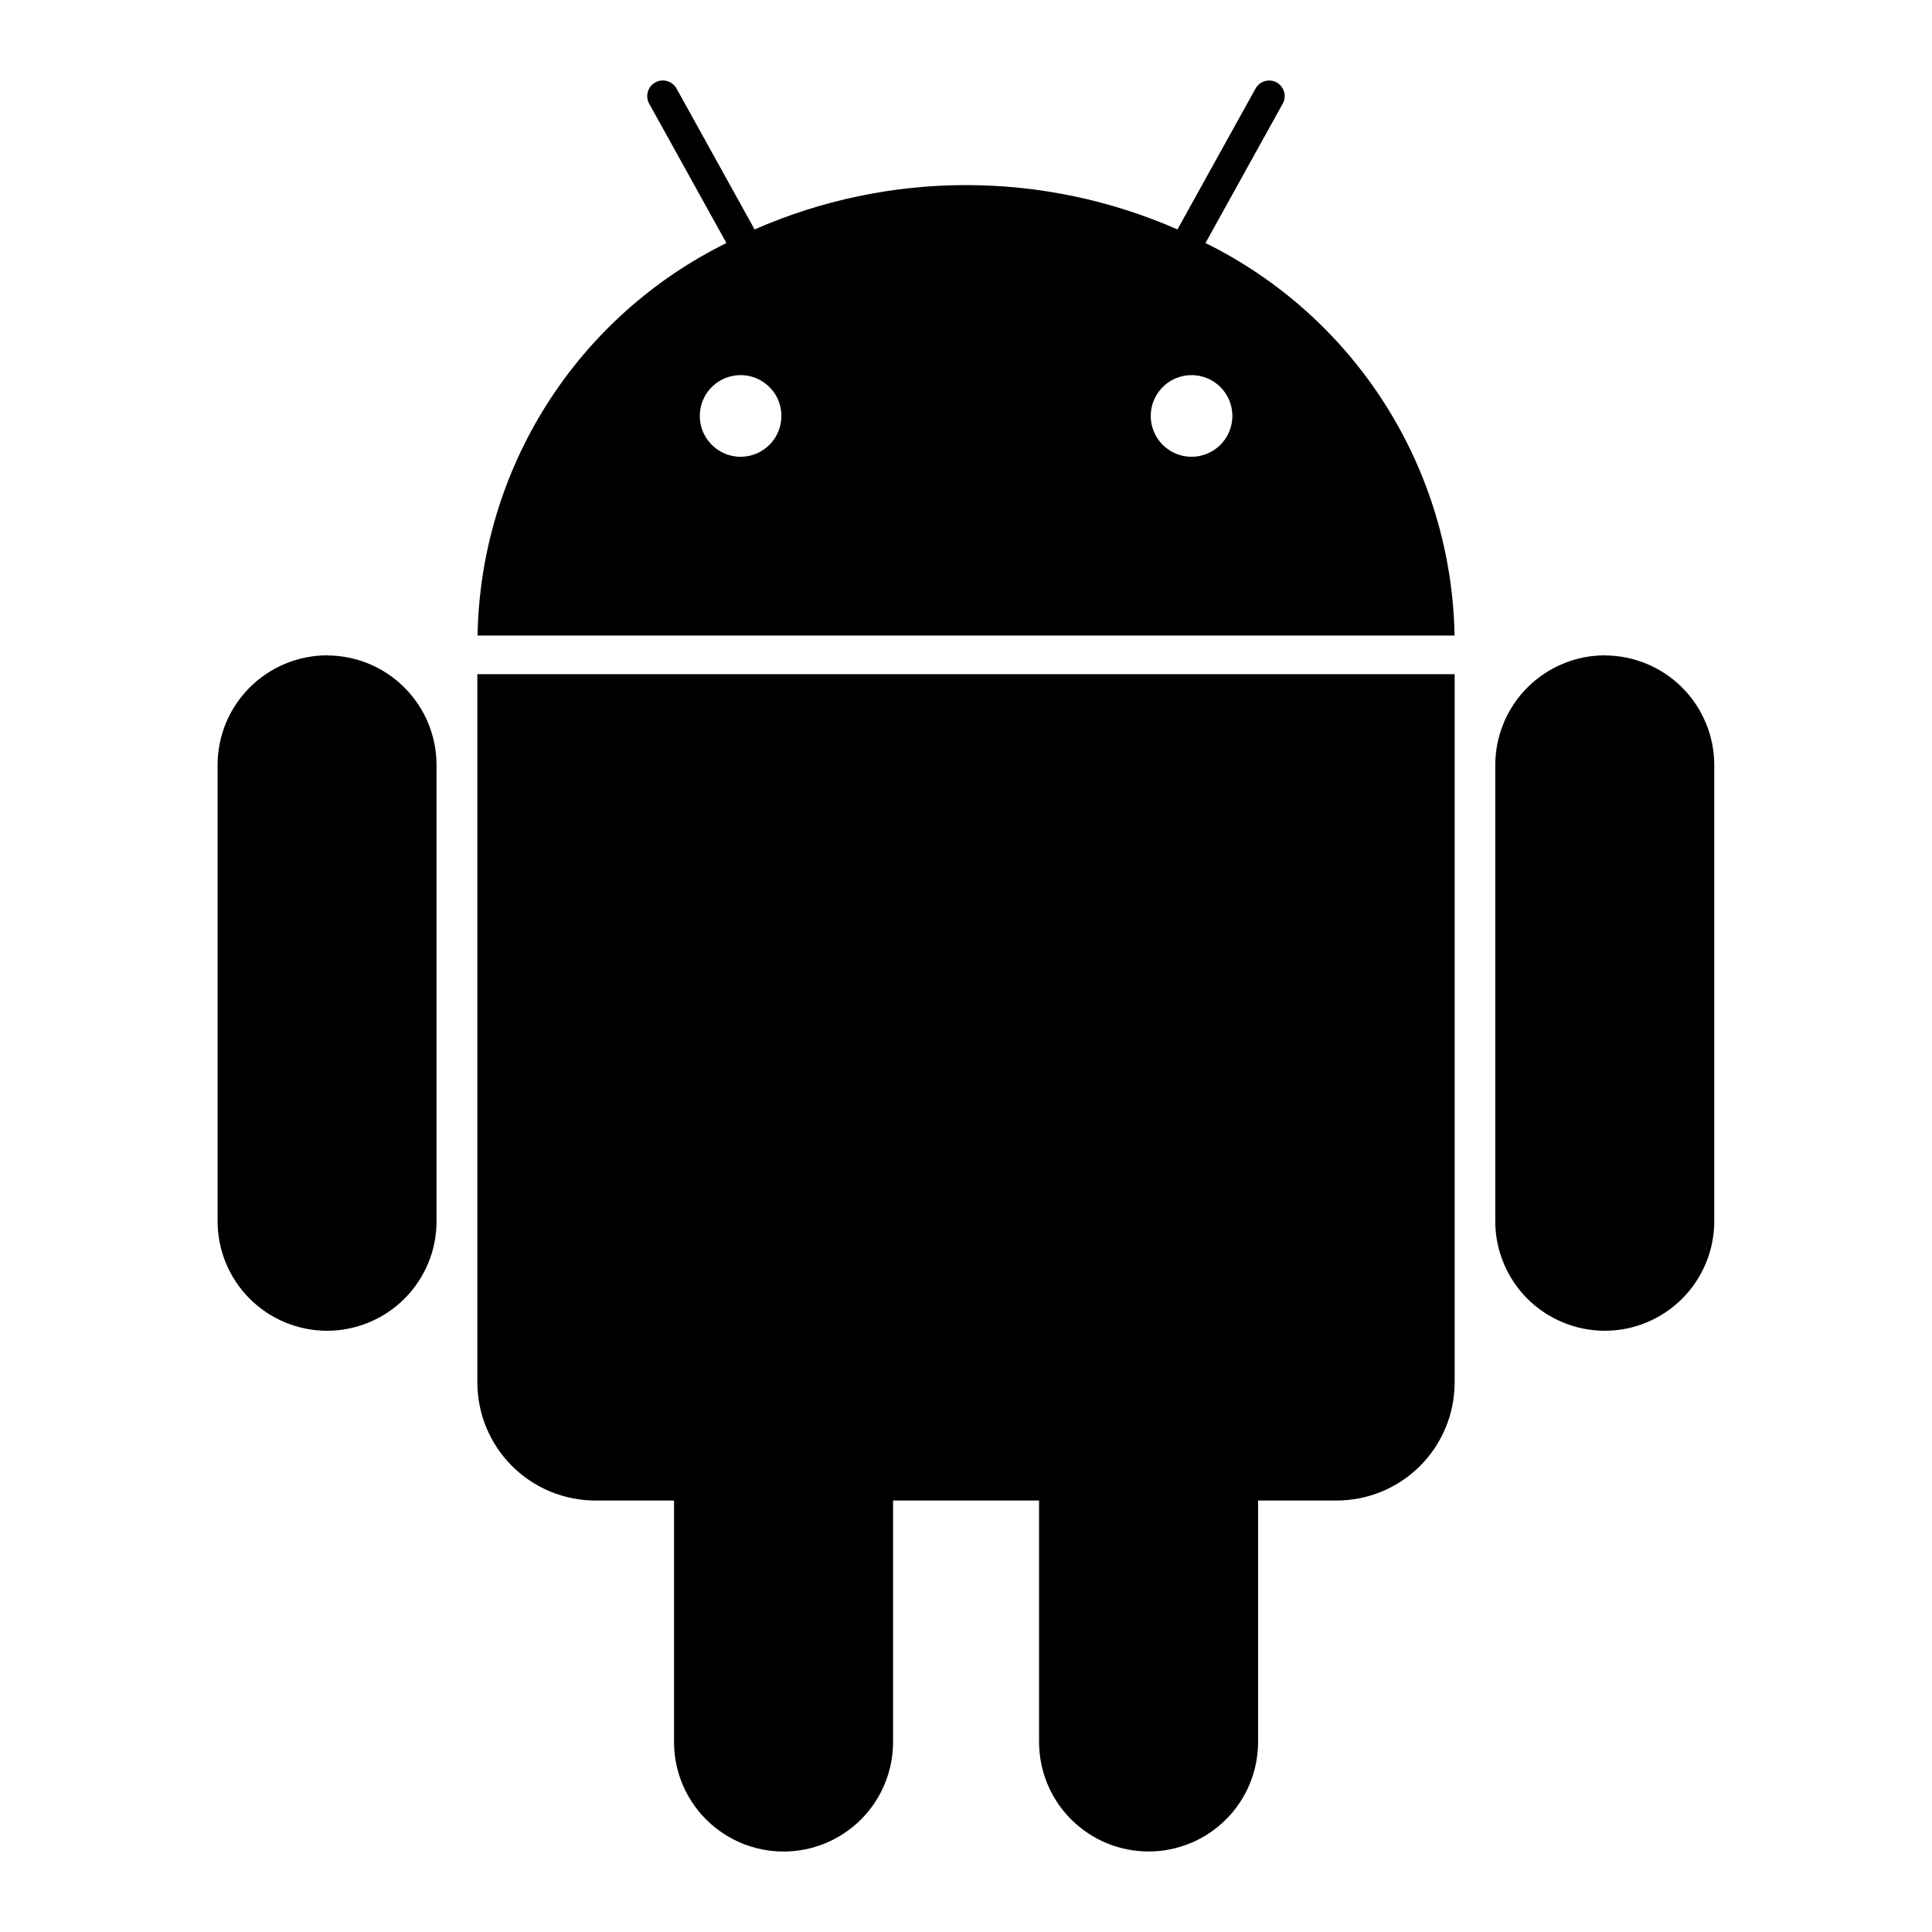
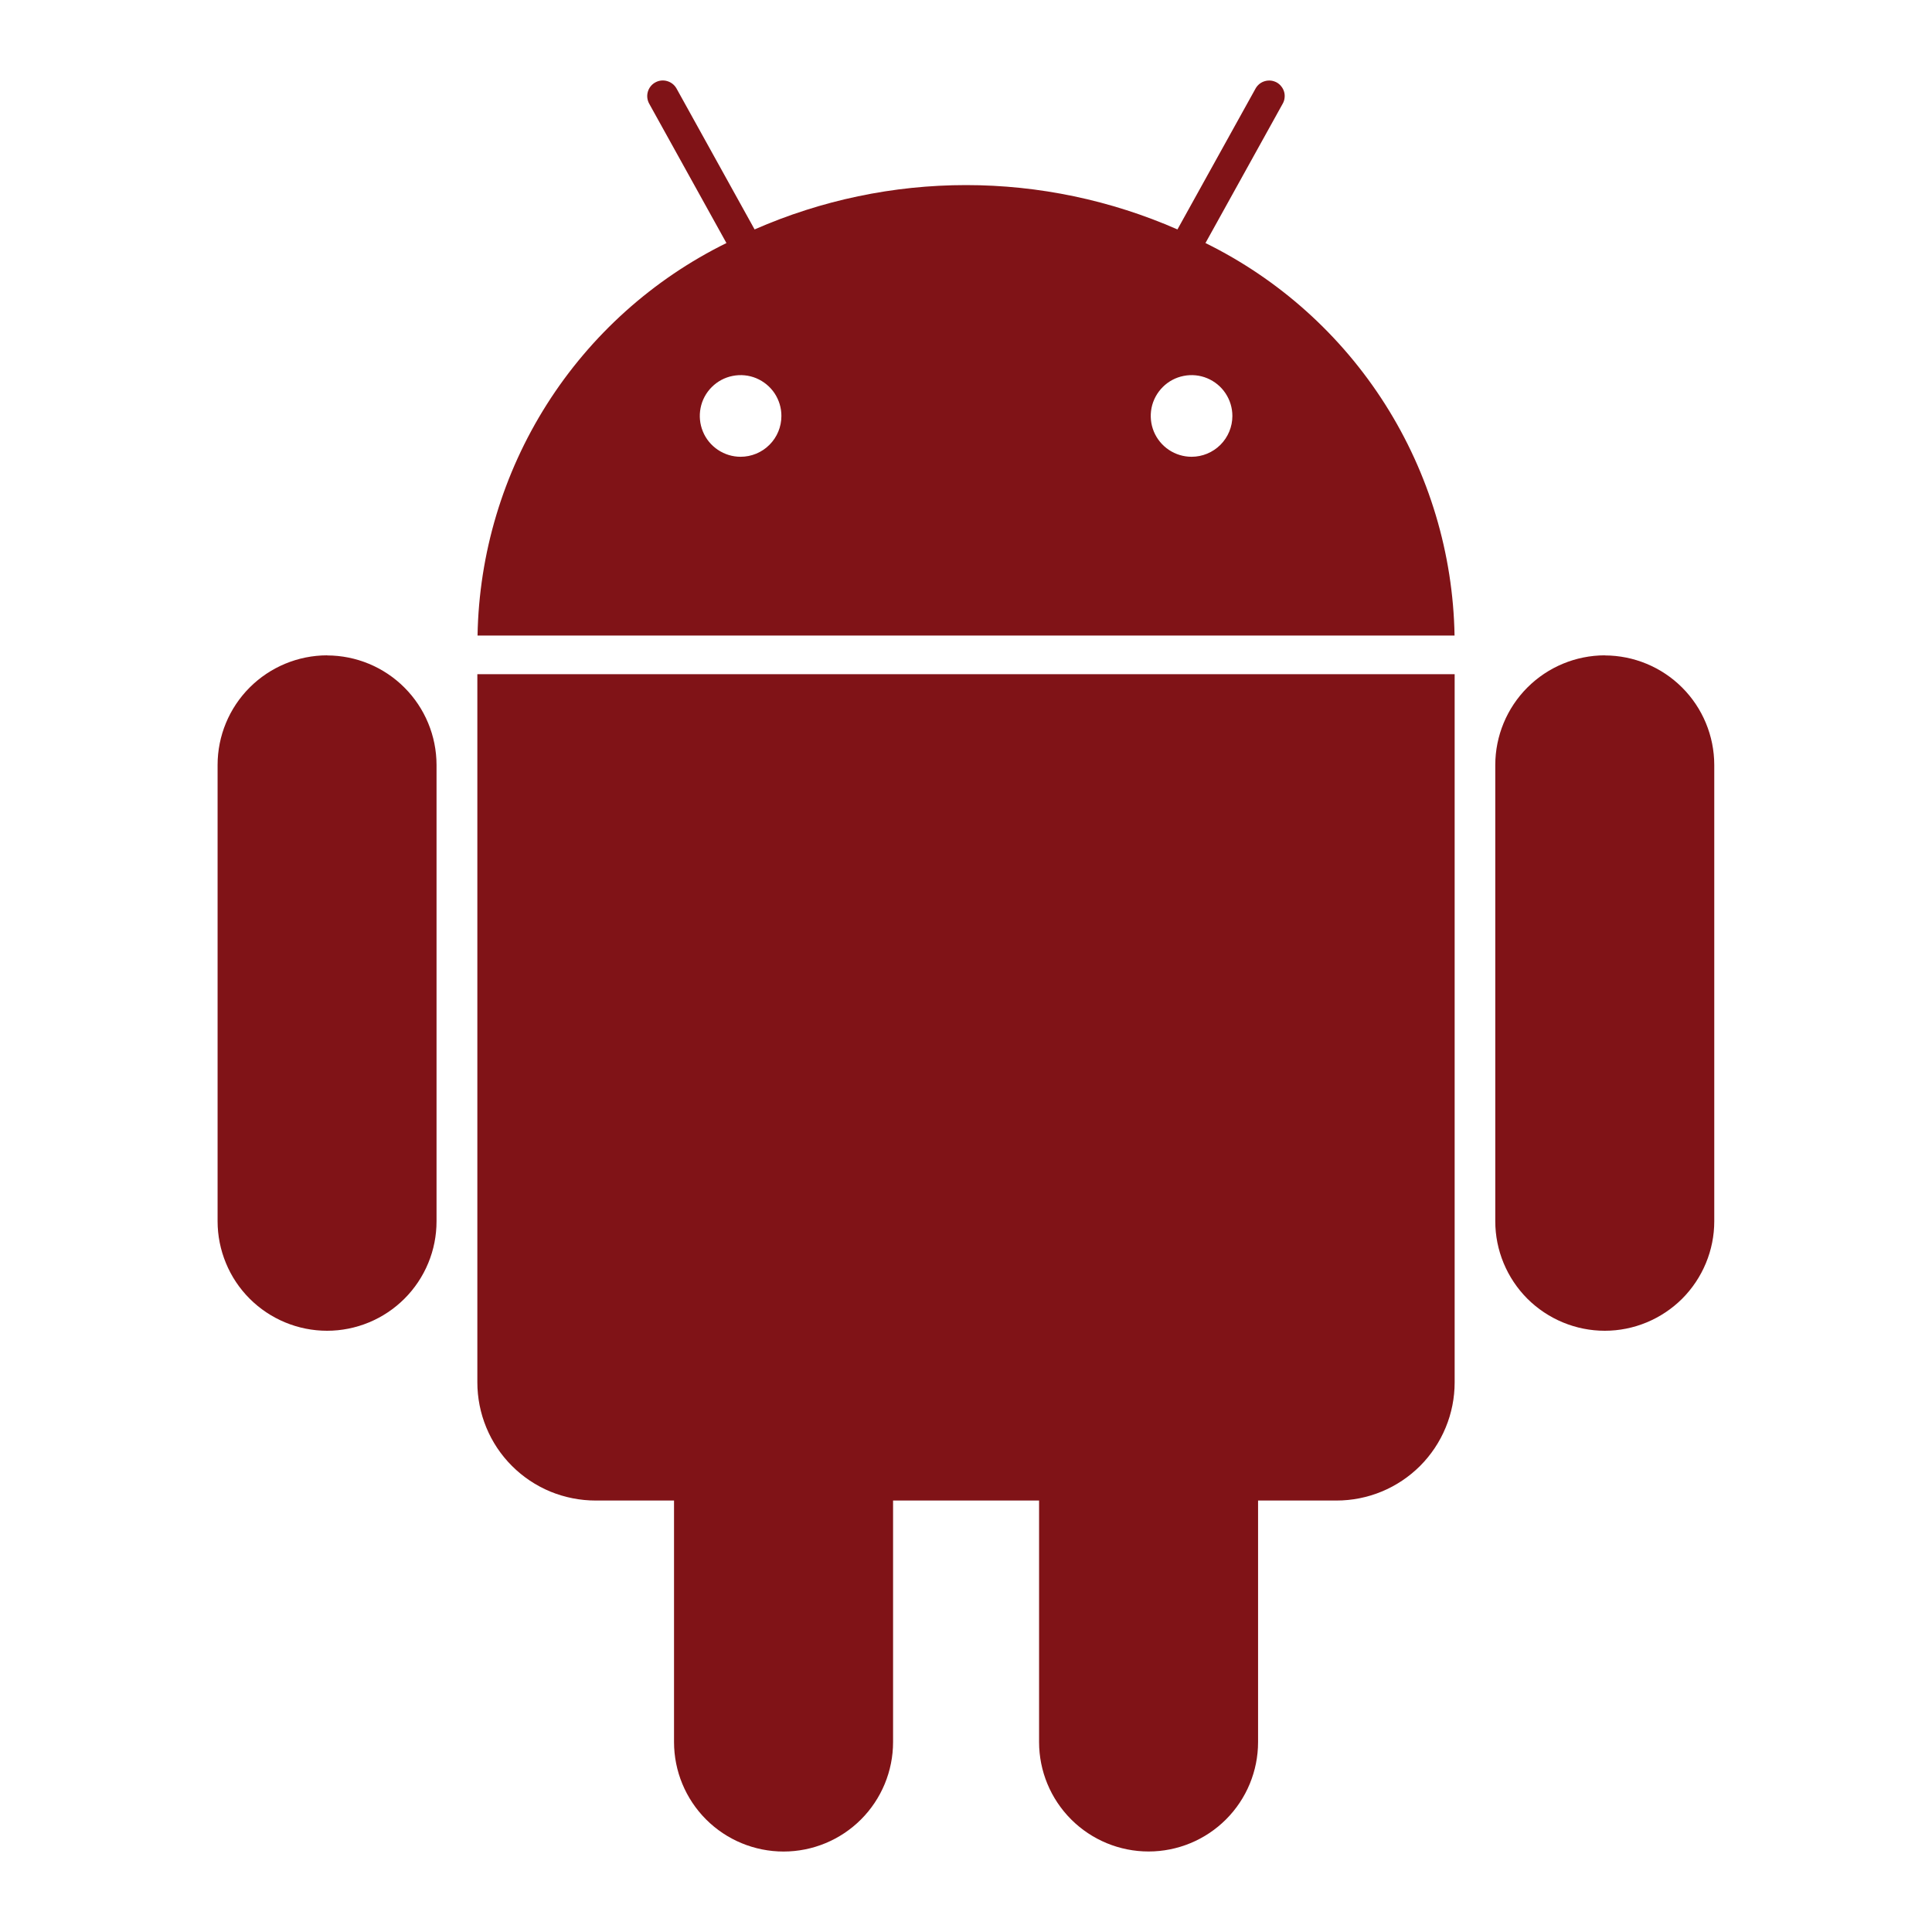
<svg xmlns="http://www.w3.org/2000/svg" width="40" height="40" viewBox="0 0 40 40" fill="none">
-   <path d="M24.958 5.032L26.558 2.145C26.579 2.108 26.592 2.067 26.596 2.025C26.601 1.983 26.598 1.941 26.586 1.9C26.574 1.86 26.555 1.822 26.528 1.789C26.502 1.755 26.47 1.728 26.433 1.707C26.395 1.687 26.355 1.674 26.313 1.669C26.271 1.665 26.228 1.668 26.188 1.68C26.147 1.691 26.109 1.711 26.076 1.737C26.043 1.764 26.015 1.796 25.995 1.833L24.378 4.75C22.998 4.145 21.508 3.832 20.001 3.832C18.494 3.832 17.003 4.145 15.623 4.75L14.007 1.833C13.965 1.758 13.896 1.703 13.813 1.679C13.731 1.655 13.643 1.664 13.568 1.706C13.492 1.747 13.437 1.817 13.413 1.899C13.389 1.981 13.399 2.07 13.44 2.145L15.04 5.032C13.518 5.782 12.231 6.938 11.322 8.371C10.413 9.805 9.917 11.461 9.887 13.158H30.115C30.085 11.461 29.587 9.804 28.678 8.371C27.768 6.937 26.481 5.782 24.958 5.032ZM15.333 9.457C15.166 9.457 15.003 9.407 14.864 9.314C14.725 9.221 14.616 9.089 14.553 8.935C14.489 8.78 14.472 8.61 14.505 8.446C14.537 8.282 14.618 8.132 14.736 8.014C14.855 7.895 15.005 7.815 15.169 7.783C15.334 7.75 15.504 7.767 15.658 7.831C15.812 7.896 15.944 8.004 16.037 8.143C16.129 8.283 16.179 8.446 16.178 8.613C16.178 8.837 16.089 9.052 15.93 9.21C15.772 9.368 15.557 9.457 15.333 9.457ZM24.67 9.457C24.503 9.457 24.339 9.407 24.2 9.314C24.061 9.221 23.953 9.089 23.889 8.935C23.825 8.78 23.809 8.61 23.841 8.446C23.874 8.282 23.955 8.132 24.073 8.014C24.191 7.895 24.342 7.815 24.506 7.783C24.67 7.75 24.84 7.767 24.994 7.831C25.149 7.896 25.281 8.004 25.373 8.143C25.466 8.283 25.515 8.446 25.515 8.613C25.515 8.837 25.425 9.052 25.267 9.21C25.108 9.368 24.894 9.457 24.67 9.457ZM9.883 28.618C9.883 28.94 9.946 29.259 10.069 29.556C10.192 29.854 10.372 30.124 10.6 30.351C10.828 30.579 11.098 30.759 11.395 30.882C11.693 31.004 12.012 31.067 12.333 31.067H13.955V36.067C13.955 36.668 14.194 37.245 14.619 37.67C15.044 38.095 15.621 38.334 16.223 38.334C16.824 38.334 17.401 38.095 17.826 37.67C18.251 37.245 18.49 36.668 18.49 36.067V31.067H21.513V36.067C21.513 36.668 21.752 37.244 22.177 37.669C22.602 38.094 23.179 38.333 23.78 38.333C24.381 38.333 24.958 38.094 25.383 37.669C25.808 37.244 26.047 36.668 26.047 36.067V31.067H27.67C27.991 31.067 28.31 31.004 28.607 30.881C28.904 30.758 29.173 30.578 29.401 30.351C29.628 30.123 29.808 29.854 29.931 29.556C30.054 29.26 30.117 28.941 30.117 28.62V13.958H9.883V28.618ZM6.772 13.568C6.17 13.569 5.594 13.809 5.169 14.234C4.744 14.659 4.505 15.236 4.505 15.837V25.285C4.505 25.583 4.564 25.877 4.678 26.152C4.791 26.427 4.958 26.677 5.169 26.888C5.379 27.098 5.629 27.265 5.904 27.379C6.179 27.493 6.474 27.552 6.772 27.552C7.069 27.552 7.364 27.493 7.639 27.379C7.914 27.265 8.164 27.098 8.374 26.888C8.585 26.677 8.752 26.427 8.866 26.152C8.98 25.877 9.038 25.583 9.038 25.285V15.837C9.037 15.236 8.798 14.66 8.373 14.235C7.949 13.81 7.373 13.571 6.772 13.57V13.568ZM33.225 13.568C32.624 13.569 32.048 13.809 31.623 14.234C31.198 14.659 30.959 15.236 30.958 15.837V25.285C30.958 25.583 31.017 25.877 31.131 26.152C31.245 26.427 31.412 26.677 31.622 26.888C31.833 27.098 32.083 27.265 32.358 27.379C32.633 27.493 32.927 27.552 33.225 27.552C33.523 27.552 33.817 27.493 34.092 27.379C34.367 27.265 34.617 27.098 34.828 26.888C35.038 26.677 35.205 26.427 35.319 26.152C35.433 25.877 35.492 25.583 35.492 25.285V15.837C35.491 15.236 35.252 14.66 34.827 14.235C34.402 13.81 33.826 13.571 33.225 13.57V13.568Z" fill="black" />
+   <path d="M24.958 5.032L26.558 2.145C26.579 2.108 26.592 2.067 26.596 2.025C26.601 1.983 26.598 1.941 26.586 1.9C26.574 1.86 26.555 1.822 26.528 1.789C26.502 1.755 26.47 1.728 26.433 1.707C26.395 1.687 26.355 1.674 26.313 1.669C26.271 1.665 26.228 1.668 26.188 1.68C26.147 1.691 26.109 1.711 26.076 1.737C26.043 1.764 26.015 1.796 25.995 1.833L24.378 4.75C22.998 4.145 21.508 3.832 20.001 3.832C18.494 3.832 17.003 4.145 15.623 4.75L14.007 1.833C13.965 1.758 13.896 1.703 13.813 1.679C13.731 1.655 13.643 1.664 13.568 1.706C13.492 1.747 13.437 1.817 13.413 1.899C13.389 1.981 13.399 2.07 13.44 2.145L15.04 5.032C13.518 5.782 12.231 6.938 11.322 8.371C10.413 9.805 9.917 11.461 9.887 13.158H30.115C30.085 11.461 29.587 9.804 28.678 8.371C27.768 6.937 26.481 5.782 24.958 5.032ZM15.333 9.457C15.166 9.457 15.003 9.407 14.864 9.314C14.725 9.221 14.616 9.089 14.553 8.935C14.489 8.78 14.472 8.61 14.505 8.446C14.537 8.282 14.618 8.132 14.736 8.014C14.855 7.895 15.005 7.815 15.169 7.783C15.334 7.75 15.504 7.767 15.658 7.831C15.812 7.896 15.944 8.004 16.037 8.143C16.129 8.283 16.179 8.446 16.178 8.613C16.178 8.837 16.089 9.052 15.93 9.21C15.772 9.368 15.557 9.457 15.333 9.457ZM24.67 9.457C24.503 9.457 24.339 9.407 24.2 9.314C24.061 9.221 23.953 9.089 23.889 8.935C23.825 8.78 23.809 8.61 23.841 8.446C23.874 8.282 23.955 8.132 24.073 8.014C24.191 7.895 24.342 7.815 24.506 7.783C24.67 7.75 24.84 7.767 24.994 7.831C25.149 7.896 25.281 8.004 25.373 8.143C25.466 8.283 25.515 8.446 25.515 8.613C25.515 8.837 25.425 9.052 25.267 9.21C25.108 9.368 24.894 9.457 24.67 9.457ZM9.883 28.618C9.883 28.94 9.946 29.259 10.069 29.556C10.192 29.854 10.372 30.124 10.6 30.351C10.828 30.579 11.098 30.759 11.395 30.882C11.693 31.004 12.012 31.067 12.333 31.067H13.955V36.067C13.955 36.668 14.194 37.245 14.619 37.67C15.044 38.095 15.621 38.334 16.223 38.334C16.824 38.334 17.401 38.095 17.826 37.67C18.251 37.245 18.49 36.668 18.49 36.067V31.067H21.513V36.067C21.513 36.668 21.752 37.244 22.177 37.669C22.602 38.094 23.179 38.333 23.78 38.333C24.381 38.333 24.958 38.094 25.383 37.669C25.808 37.244 26.047 36.668 26.047 36.067V31.067H27.67C27.991 31.067 28.31 31.004 28.607 30.881C28.904 30.758 29.173 30.578 29.401 30.351C29.628 30.123 29.808 29.854 29.931 29.556C30.054 29.26 30.117 28.941 30.117 28.62V13.958H9.883V28.618ZM6.772 13.568C6.17 13.569 5.594 13.809 5.169 14.234C4.744 14.659 4.505 15.236 4.505 15.837V25.285C4.505 25.583 4.564 25.877 4.678 26.152C4.791 26.427 4.958 26.677 5.169 26.888C5.379 27.098 5.629 27.265 5.904 27.379C6.179 27.493 6.474 27.552 6.772 27.552C7.069 27.552 7.364 27.493 7.639 27.379C7.914 27.265 8.164 27.098 8.374 26.888C8.585 26.677 8.752 26.427 8.866 26.152C8.98 25.877 9.038 25.583 9.038 25.285V15.837C9.037 15.236 8.798 14.66 8.373 14.235C7.949 13.81 7.373 13.571 6.772 13.57V13.568ZM33.225 13.568C32.624 13.569 32.048 13.809 31.623 14.234C31.198 14.659 30.959 15.236 30.958 15.837V25.285C30.958 25.583 31.017 25.877 31.131 26.152C31.245 26.427 31.412 26.677 31.622 26.888C31.833 27.098 32.083 27.265 32.358 27.379C32.633 27.493 32.927 27.552 33.225 27.552C33.523 27.552 33.817 27.493 34.092 27.379C34.367 27.265 34.617 27.098 34.828 26.888C35.038 26.677 35.205 26.427 35.319 26.152C35.433 25.877 35.492 25.583 35.492 25.285V15.837C35.491 15.236 35.252 14.66 34.827 14.235C34.402 13.81 33.826 13.571 33.225 13.57V13.568Z" fill="#801317" />
</svg>
